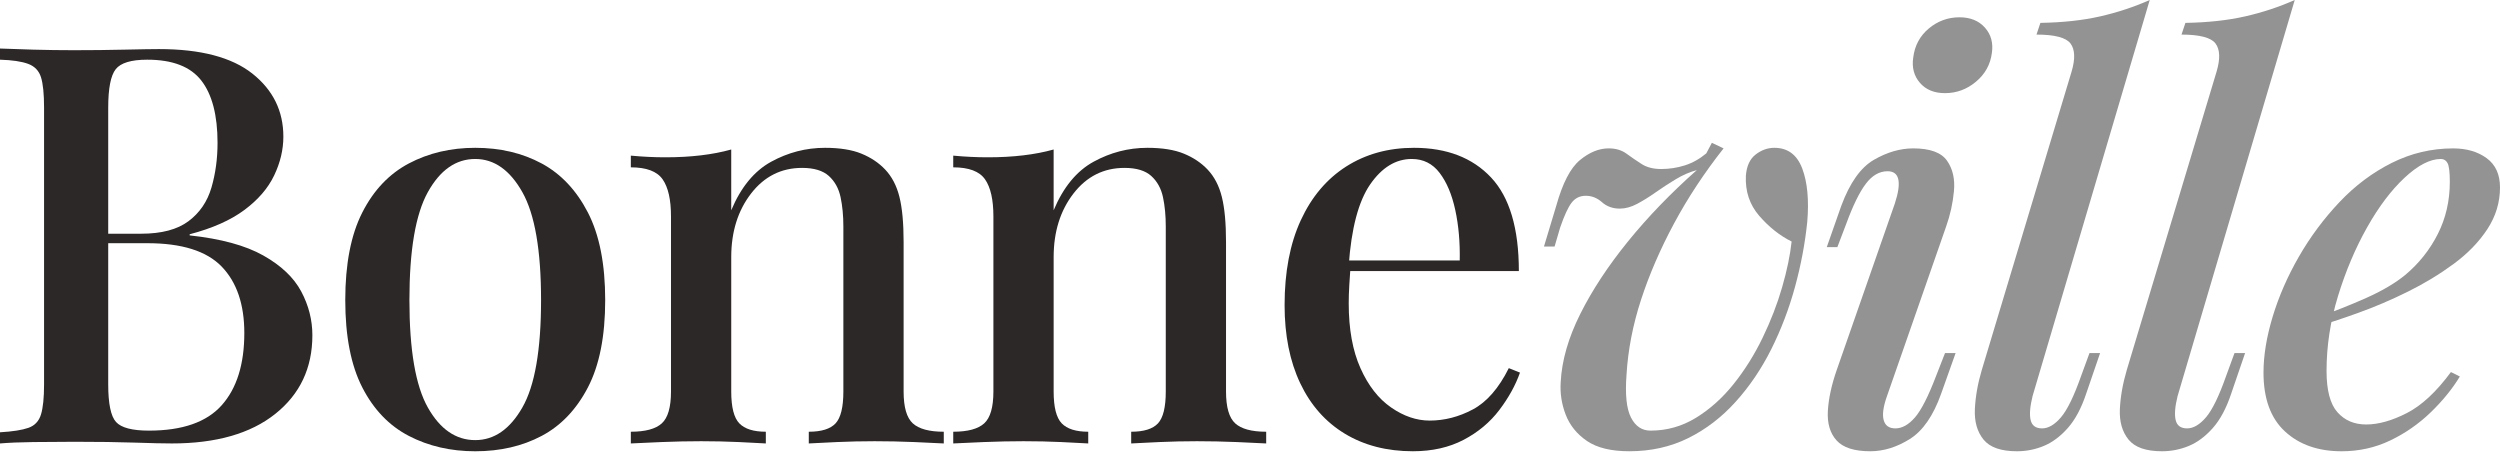
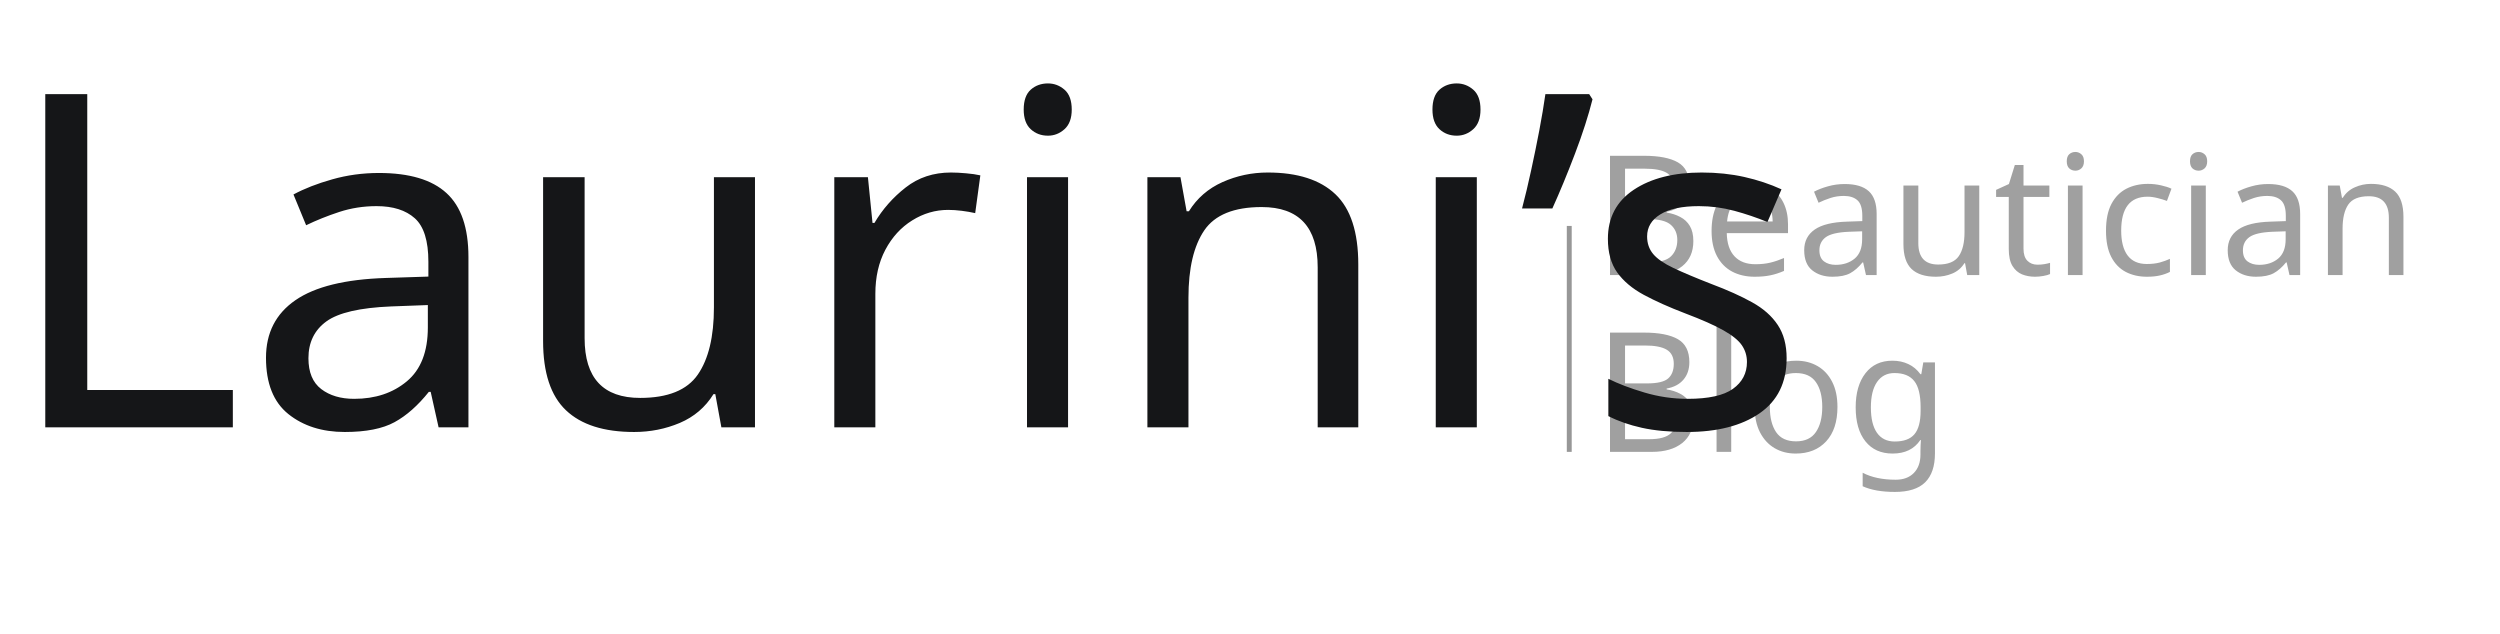
- <svg xmlns="http://www.w3.org/2000/svg" version="1.1" id="Layer_1" x="0px" y="0px" width="441.81px" height="79.749px" viewBox="0 0 441.81 79.749" enable-background="new 0 0 441.81 79.749" xml:space="preserve">
-   <g>
-     <path fill="#2D2828" d="M0,8.576c1.511,0.066,3.466,0.133,5.865,0.197c2.399,0.066,4.781,0.1,7.147,0.1   c3.154,0,6.161-0.033,9.02-0.1c2.858-0.064,4.879-0.098,6.063-0.098c7.359,0,12.864,1.446,16.511,4.337   c3.647,2.893,5.471,6.604,5.471,11.139c0,2.301-0.542,4.584-1.626,6.851c-1.084,2.269-2.843,4.306-5.273,6.112   c-2.433,1.809-5.653,3.238-9.661,4.288V41.6c5.52,0.592,9.857,1.774,13.012,3.549c3.154,1.774,5.388,3.894,6.703,6.357   c1.313,2.465,1.972,5.045,1.972,7.739c0,5.783-2.186,10.416-6.556,13.899c-4.371,3.483-10.465,5.225-18.286,5.225   c-1.446,0-3.632-0.051-6.556-0.148c-2.925-0.099-6.456-0.148-10.597-0.148c-2.498,0-4.945,0.018-7.344,0.05   C3.466,78.155,1.511,78.238,0,78.369v-1.973c2.233-0.131,3.909-0.394,5.027-0.788c1.117-0.395,1.856-1.184,2.218-2.365   c0.36-1.183,0.542-2.958,0.542-5.323V19.025c0-2.43-0.182-4.222-0.542-5.372c-0.362-1.149-1.119-1.938-2.268-2.366   C3.828,10.861,2.169,10.614,0,10.548V8.576z M26.024,10.548c-2.827,0-4.683,0.56-5.569,1.676c-0.887,1.119-1.331,3.386-1.331,6.802   V67.92c0,3.416,0.459,5.637,1.38,6.653c0.919,1.021,2.858,1.528,5.816,1.528c5.915,0,10.202-1.495,12.864-4.485   c2.661-2.989,3.993-7.246,3.993-12.766c0-5.06-1.332-8.971-3.993-11.731c-2.662-2.76-7.048-4.14-13.16-4.14h-9.562v-1.676h8.478   c3.614,0,6.408-0.739,8.379-2.218c1.971-1.479,3.318-3.45,4.042-5.915c0.722-2.464,1.084-5.108,1.084-7.935   c0-4.863-0.954-8.527-2.859-10.991C33.679,11.78,30.492,10.548,26.024,10.548z" />
-     <path fill="#2D2828" d="M83.985,26.123c4.402,0,8.313,0.921,11.731,2.76c3.416,1.841,6.144,4.732,8.181,8.675   c2.036,3.943,3.056,9.104,3.056,15.477c0,6.375-1.02,11.519-3.056,15.428c-2.038,3.911-4.765,6.77-8.181,8.576   c-3.418,1.808-7.329,2.711-11.731,2.711c-4.337,0-8.248-0.903-11.73-2.711c-3.484-1.807-6.227-4.665-8.231-8.576   c-2.005-3.909-3.007-9.053-3.007-15.428c0-6.373,1.001-11.533,3.007-15.477c2.004-3.942,4.747-6.834,8.231-8.675   C75.737,27.044,79.648,26.123,83.985,26.123z M83.985,28.095c-3.417,0-6.209,1.956-8.378,5.865   c-2.169,3.911-3.253,10.269-3.253,19.074c0,8.808,1.084,15.132,3.253,18.977c2.168,3.845,4.961,5.767,8.378,5.767   c3.352,0,6.128-1.922,8.33-5.767c2.202-3.845,3.303-10.169,3.303-18.977c0-8.806-1.101-15.163-3.303-19.074   C90.113,30.051,87.337,28.095,83.985,28.095z" />
-     <path fill="#2D2828" d="M145.792,26.123c2.628,0,4.781,0.345,6.457,1.035c1.676,0.69,3.072,1.627,4.189,2.81   c1.184,1.249,2.021,2.858,2.514,4.83c0.493,1.972,0.739,4.633,0.739,7.984v26.419c0,2.76,0.542,4.633,1.626,5.62   c1.084,0.983,2.908,1.477,5.471,1.477v2.071c-1.119-0.065-2.858-0.148-5.225-0.247c-2.366-0.098-4.699-0.148-6.999-0.148   c-2.235,0-4.453,0.051-6.654,0.148c-2.202,0.099-3.861,0.182-4.978,0.247v-2.071c2.233,0,3.811-0.493,4.732-1.477   c0.919-0.987,1.379-2.86,1.379-5.62V40.022c0-1.905-0.165-3.631-0.493-5.176c-0.33-1.543-1.02-2.792-2.07-3.745   c-1.052-0.952-2.629-1.43-4.732-1.43c-3.681,0-6.688,1.513-9.02,4.534c-2.333,3.023-3.5,6.77-3.5,11.238v23.757   c0,2.76,0.476,4.633,1.43,5.62c0.951,0.983,2.513,1.477,4.682,1.477v2.071c-1.052-0.065-2.647-0.148-4.781-0.247   c-2.136-0.098-4.354-0.148-6.654-0.148c-2.235,0-4.568,0.051-6.999,0.148c-2.432,0.099-4.239,0.182-5.422,0.247v-2.071   c2.563,0,4.387-0.493,5.471-1.477c1.084-0.987,1.626-2.86,1.626-5.62V38.248c0-2.957-0.493-5.142-1.479-6.555   s-2.859-2.12-5.619-2.12v-2.069c2.103,0.197,4.14,0.295,6.112,0.295c2.232,0,4.32-0.113,6.259-0.345   c1.938-0.229,3.729-0.574,5.372-1.035v10.744c1.708-4.073,4.058-6.933,7.048-8.575C139.269,26.946,142.439,26.123,145.792,26.123z" />
-     <path fill="#2D2828" d="M202.769,26.123c2.628,0,4.781,0.345,6.457,1.035c1.676,0.69,3.072,1.627,4.189,2.81   c1.183,1.249,2.021,2.858,2.514,4.83c0.494,1.972,0.739,4.633,0.739,7.984v26.419c0,2.76,0.542,4.633,1.626,5.62   c1.084,0.983,2.908,1.477,5.471,1.477v2.071c-1.119-0.065-2.858-0.148-5.225-0.247c-2.366-0.098-4.699-0.148-6.999-0.148   c-2.235,0-4.453,0.051-6.654,0.148c-2.202,0.099-3.861,0.182-4.978,0.247v-2.071c2.233,0,3.811-0.493,4.731-1.477   c0.919-0.987,1.38-2.86,1.38-5.62V40.022c0-1.905-0.164-3.631-0.493-5.176c-0.33-1.543-1.02-2.792-2.07-3.745   c-1.052-0.952-2.629-1.43-4.732-1.43c-3.681,0-6.688,1.513-9.02,4.534c-2.333,3.023-3.5,6.77-3.5,11.238v23.757   c0,2.76,0.476,4.633,1.43,5.62c0.951,0.983,2.513,1.477,4.682,1.477v2.071c-1.052-0.065-2.646-0.148-4.781-0.247   c-2.136-0.098-4.354-0.148-6.654-0.148c-2.235,0-4.568,0.051-6.999,0.148c-2.432,0.099-4.239,0.182-5.422,0.247v-2.071   c2.563,0,4.387-0.493,5.471-1.477c1.084-0.987,1.626-2.86,1.626-5.62V38.248c0-2.957-0.493-5.142-1.479-6.555   c-0.985-1.413-2.859-2.12-5.619-2.12v-2.069c2.103,0.197,4.141,0.295,6.112,0.295c2.233,0,4.32-0.113,6.259-0.345   c1.938-0.229,3.729-0.574,5.372-1.035v10.744c1.708-4.073,4.057-6.933,7.048-8.575C196.246,26.946,199.417,26.123,202.769,26.123z" />
-     <path fill="#2D2828" d="M249.886,26.123c5.785,0,10.316,1.742,13.605,5.225c3.283,3.484,4.928,9.005,4.928,16.561h-34.008   l-0.197-1.873h23.756c0.064-3.219-0.197-6.193-0.789-8.921c-0.59-2.726-1.51-4.912-2.76-6.555   c-1.248-1.643-2.893-2.465-4.928-2.465c-2.826,0-5.273,1.496-7.346,4.485c-2.068,2.991-3.334,7.772-3.795,14.343l0.297,0.492   c-0.066,0.922-0.133,1.923-0.197,3.007c-0.066,1.084-0.1,2.153-0.1,3.204c0,4.535,0.691,8.347,2.072,11.435   c1.379,3.09,3.186,5.407,5.422,6.95c2.23,1.546,4.5,2.315,6.803,2.315c2.625,0,5.174-0.655,7.639-1.971   c2.463-1.313,4.584-3.746,6.355-7.295l1.975,0.788c-0.789,2.235-2.006,4.437-3.648,6.605c-1.645,2.169-3.746,3.929-6.311,5.273   c-2.561,1.346-5.555,2.021-8.969,2.021c-4.602,0-8.609-1.035-12.027-3.104c-3.418-2.071-6.047-5.044-7.885-8.922   c-1.842-3.877-2.76-8.478-2.76-13.801c0-5.849,0.951-10.844,2.857-14.983c1.906-4.141,4.584-7.311,8.033-9.514   C241.361,27.225,245.353,26.123,249.886,26.123z" />
-     <path fill="#939393" d="M316.623,42.685c-2.104-1.051-4.008-2.563-5.717-4.535s-2.498-4.337-2.367-7.098   c0.131-1.708,0.705-2.957,1.725-3.745c1.02-0.789,2.121-1.184,3.303-1.184c2.367,0,4.008,1.217,4.928,3.647   c0.922,2.432,1.217,5.586,0.889,9.463c-0.393,3.813-1.117,7.64-2.168,11.484c-1.051,3.844-2.449,7.509-4.188,10.992   c-1.744,3.483-3.846,6.588-6.313,9.314c-2.463,2.729-5.256,4.864-8.377,6.408c-3.123,1.544-6.588,2.316-10.398,2.316   c-3.223,0-5.717-0.609-7.494-1.823c-1.775-1.216-3.023-2.76-3.746-4.635c-0.725-1.872-1.018-3.794-0.887-5.766   c0.197-3.811,1.348-7.82,3.451-12.026c2.102-4.205,4.91-8.478,8.426-12.814c3.518-4.338,7.576-8.543,12.176-12.618   c-1.25,0.329-2.498,0.872-3.746,1.627c-1.25,0.756-2.432,1.527-3.549,2.316c-1.117,0.788-2.201,1.463-3.252,2.021   c-1.055,0.559-2.07,0.838-3.057,0.838c-1.248,0-2.303-0.377-3.156-1.134c-0.852-0.755-1.807-1.134-2.857-1.134   s-1.891,0.411-2.514,1.232c-0.625,0.822-1.297,2.284-2.021,4.387l-0.984,3.352h-1.875l2.17-7.196   c1.117-4.008,2.514-6.703,4.189-8.083c1.678-1.38,3.367-2.07,5.078-2.07c1.246,0,2.301,0.313,3.152,0.937   c0.854,0.625,1.742,1.232,2.664,1.824c0.92,0.591,2.07,0.887,3.449,0.887c1.443,0,2.844-0.213,4.191-0.641   c1.344-0.427,2.609-1.134,3.793-2.12l0.988-1.872l2.068,0.985c-3.416,4.338-6.342,8.773-8.773,13.308   c-2.434,4.534-4.371,9.021-5.816,13.456c-1.447,4.437-2.303,8.856-2.564,13.258c-0.262,3.485,0,5.998,0.789,7.541   c0.789,1.545,1.939,2.317,3.449,2.317c2.895,0,5.57-0.754,8.035-2.268c2.463-1.511,4.684-3.501,6.654-5.964   c1.971-2.464,3.68-5.19,5.127-8.182c1.443-2.99,2.596-5.964,3.447-8.922C315.798,47.811,316.361,45.116,316.623,42.685z" />
-     <path fill="#939393" d="M334.859,35.98c1.25-3.811,0.82-5.718-1.279-5.718c-1.447,0-2.729,0.739-3.846,2.219   c-1.119,1.479-2.268,3.829-3.451,7.048l-1.576,4.14h-1.871l2.561-7.294c1.512-4.074,3.434-6.784,5.768-8.132   c2.332-1.347,4.648-2.021,6.951-2.021c2.957,0,4.943,0.725,5.963,2.169c1.018,1.445,1.428,3.237,1.232,5.372   c-0.199,2.137-0.658,4.224-1.381,6.26L333.48,69.988c-0.658,1.843-0.855,3.255-0.592,4.24c0.262,0.985,0.953,1.479,2.07,1.479   c1.182,0,2.332-0.641,3.449-1.923c1.117-1.281,2.367-3.729,3.746-7.344l1.578-4.041h1.871l-2.561,7.196   c-1.381,3.878-3.223,6.539-5.521,7.985c-2.301,1.443-4.633,2.168-7,2.168c-2.826,0-4.814-0.642-5.963-1.923   s-1.66-3.021-1.529-5.225c0.131-2.201,0.658-4.615,1.578-7.245L334.859,35.98z M338.115,10.153   c0.262-2.103,1.182-3.811,2.758-5.125c1.578-1.314,3.383-1.972,5.422-1.972c1.906,0,3.4,0.608,4.486,1.824   c1.084,1.216,1.492,2.71,1.23,4.484c-0.262,2.038-1.199,3.73-2.809,5.076c-1.611,1.349-3.436,2.021-5.471,2.021   c-1.906,0-3.385-0.606-4.436-1.824C338.246,13.424,337.849,11.929,338.115,10.153z" />
-     <path fill="#939393" d="M359.207,69.988c-0.459,1.843-0.574,3.255-0.346,4.24c0.23,0.985,0.904,1.479,2.021,1.479   c1.115,0,2.234-0.656,3.352-1.972c1.117-1.313,2.299-3.747,3.549-7.295l1.479-4.041h1.875l-2.467,7.196   c-0.855,2.562-1.938,4.583-3.252,6.062c-1.314,1.479-2.729,2.53-4.24,3.156c-1.512,0.623-3.088,0.936-4.73,0.936   c-2.826,0-4.797-0.689-5.914-2.069c-1.119-1.382-1.627-3.172-1.527-5.374c0.1-2.2,0.508-4.517,1.23-6.949l15.873-52.738   c0.654-2.233,0.59-3.877-0.199-4.929c-0.789-1.05-2.793-1.577-6.014-1.577l0.691-2.07c3.943-0.064,7.441-0.443,10.498-1.134   C374.14,2.219,377.083,1.25,379.91,0L359.207,69.988z" />
-     <path fill="#939393" d="M384.835,69.988c-0.461,1.843-0.576,3.255-0.346,4.24s0.904,1.479,2.021,1.479   c1.115,0,2.232-0.656,3.352-1.972c1.117-1.313,2.299-3.747,3.547-7.295l1.48-4.041h1.873l-2.465,7.196   c-0.855,2.562-1.939,4.583-3.252,6.062c-1.314,1.479-2.73,2.53-4.24,3.156c-1.512,0.623-3.09,0.936-4.73,0.936   c-2.826,0-4.799-0.689-5.916-2.069c-1.117-1.382-1.625-3.172-1.527-5.374c0.1-2.2,0.51-4.517,1.23-6.949l15.873-52.738   c0.656-2.233,0.592-3.877-0.197-4.929c-0.789-1.05-2.795-1.577-6.014-1.577l0.689-2.07c3.945-0.064,7.441-0.443,10.498-1.134   c3.057-0.689,5.998-1.658,8.824-2.908L384.835,69.988z" />
-     <path fill="#939393" d="M408.986,56.287c3.352-1.184,6.424-2.397,9.215-3.646c2.795-1.248,5.078-2.596,6.852-4.042   c2.43-2.036,4.354-4.451,5.768-7.246c1.412-2.792,2.121-5.864,2.121-9.216c0-1.708-0.135-2.81-0.396-3.303   s-0.658-0.739-1.182-0.739c-1.906,0-4.043,1.102-6.406,3.302c-2.367,2.203-4.586,5.144-6.656,8.823   c-2.07,3.681-3.777,7.723-5.127,12.125c-1.348,4.403-2.018,8.807-2.018,13.209c0,3.418,0.639,5.85,1.922,7.294   c1.281,1.446,2.971,2.168,5.076,2.168c2.168,0,4.566-0.671,7.195-2.019s5.225-3.763,7.787-7.246l1.576,0.789   c-1.314,2.168-3.023,4.272-5.125,6.308c-2.105,2.039-4.484,3.697-7.145,4.979c-2.664,1.281-5.539,1.923-8.627,1.923   c-4.141,0-7.477-1.169-10.006-3.501c-2.529-2.331-3.795-5.798-3.795-10.399c0-3.021,0.543-6.323,1.625-9.906   c1.086-3.581,2.629-7.112,4.635-10.597c2.002-3.482,4.387-6.687,7.148-9.611c2.76-2.924,5.848-5.24,9.266-6.949   c3.414-1.709,7.029-2.563,10.842-2.563c2.367,0,4.338,0.576,5.916,1.725c1.574,1.15,2.363,2.876,2.363,5.176   c0,2.63-0.738,5.077-2.217,7.344c-1.479,2.268-3.469,4.322-5.963,6.161c-2.5,1.841-5.209,3.484-8.135,4.929   c-2.922,1.446-5.848,2.695-8.773,3.746c-2.922,1.052-5.535,1.906-7.834,2.563L408.986,56.287z" />
+ <svg xmlns="http://www.w3.org/2000/svg" width="509px" height="129px" viewBox="0 0 509 129" version="1.1">
+   <g id="Page-1" stroke="none" stroke-width="1" fill="none" fill-rule="evenodd">
+     <g id="Artboard" transform="translate(-158, -16)">
+       <g id="Group" transform="translate(158, 16)">
+         <g id="Logo" transform="translate(319, 26)">
+           <text id="Beautician-Blog" font-family="HiraMaruProN-W4, Hiragino Maru Gothic ProN" font-size="34" font-weight="normal" line-spacing="36" fill="#A0A0A0">
+             <tspan x="5.5" y="30">Beautician </tspan>
+             <tspan x="5.5" y="66">Blog</tspan>
+           </text>
+           <line x1="0.5" y1="20.5" x2="0.5" y2="65.5" id="Line" stroke="#979797" stroke-linecap="square" />
+         </g>
+         <text id="Laurini’s" font-family="Parisienne-Regular, Parisienne" font-size="95" font-weight="normal" fill="#151618">
+           <tspan x="0" y="87">Laurini’s</tspan>
+         </text>
+       </g>
+     </g>
  </g>
</svg>
